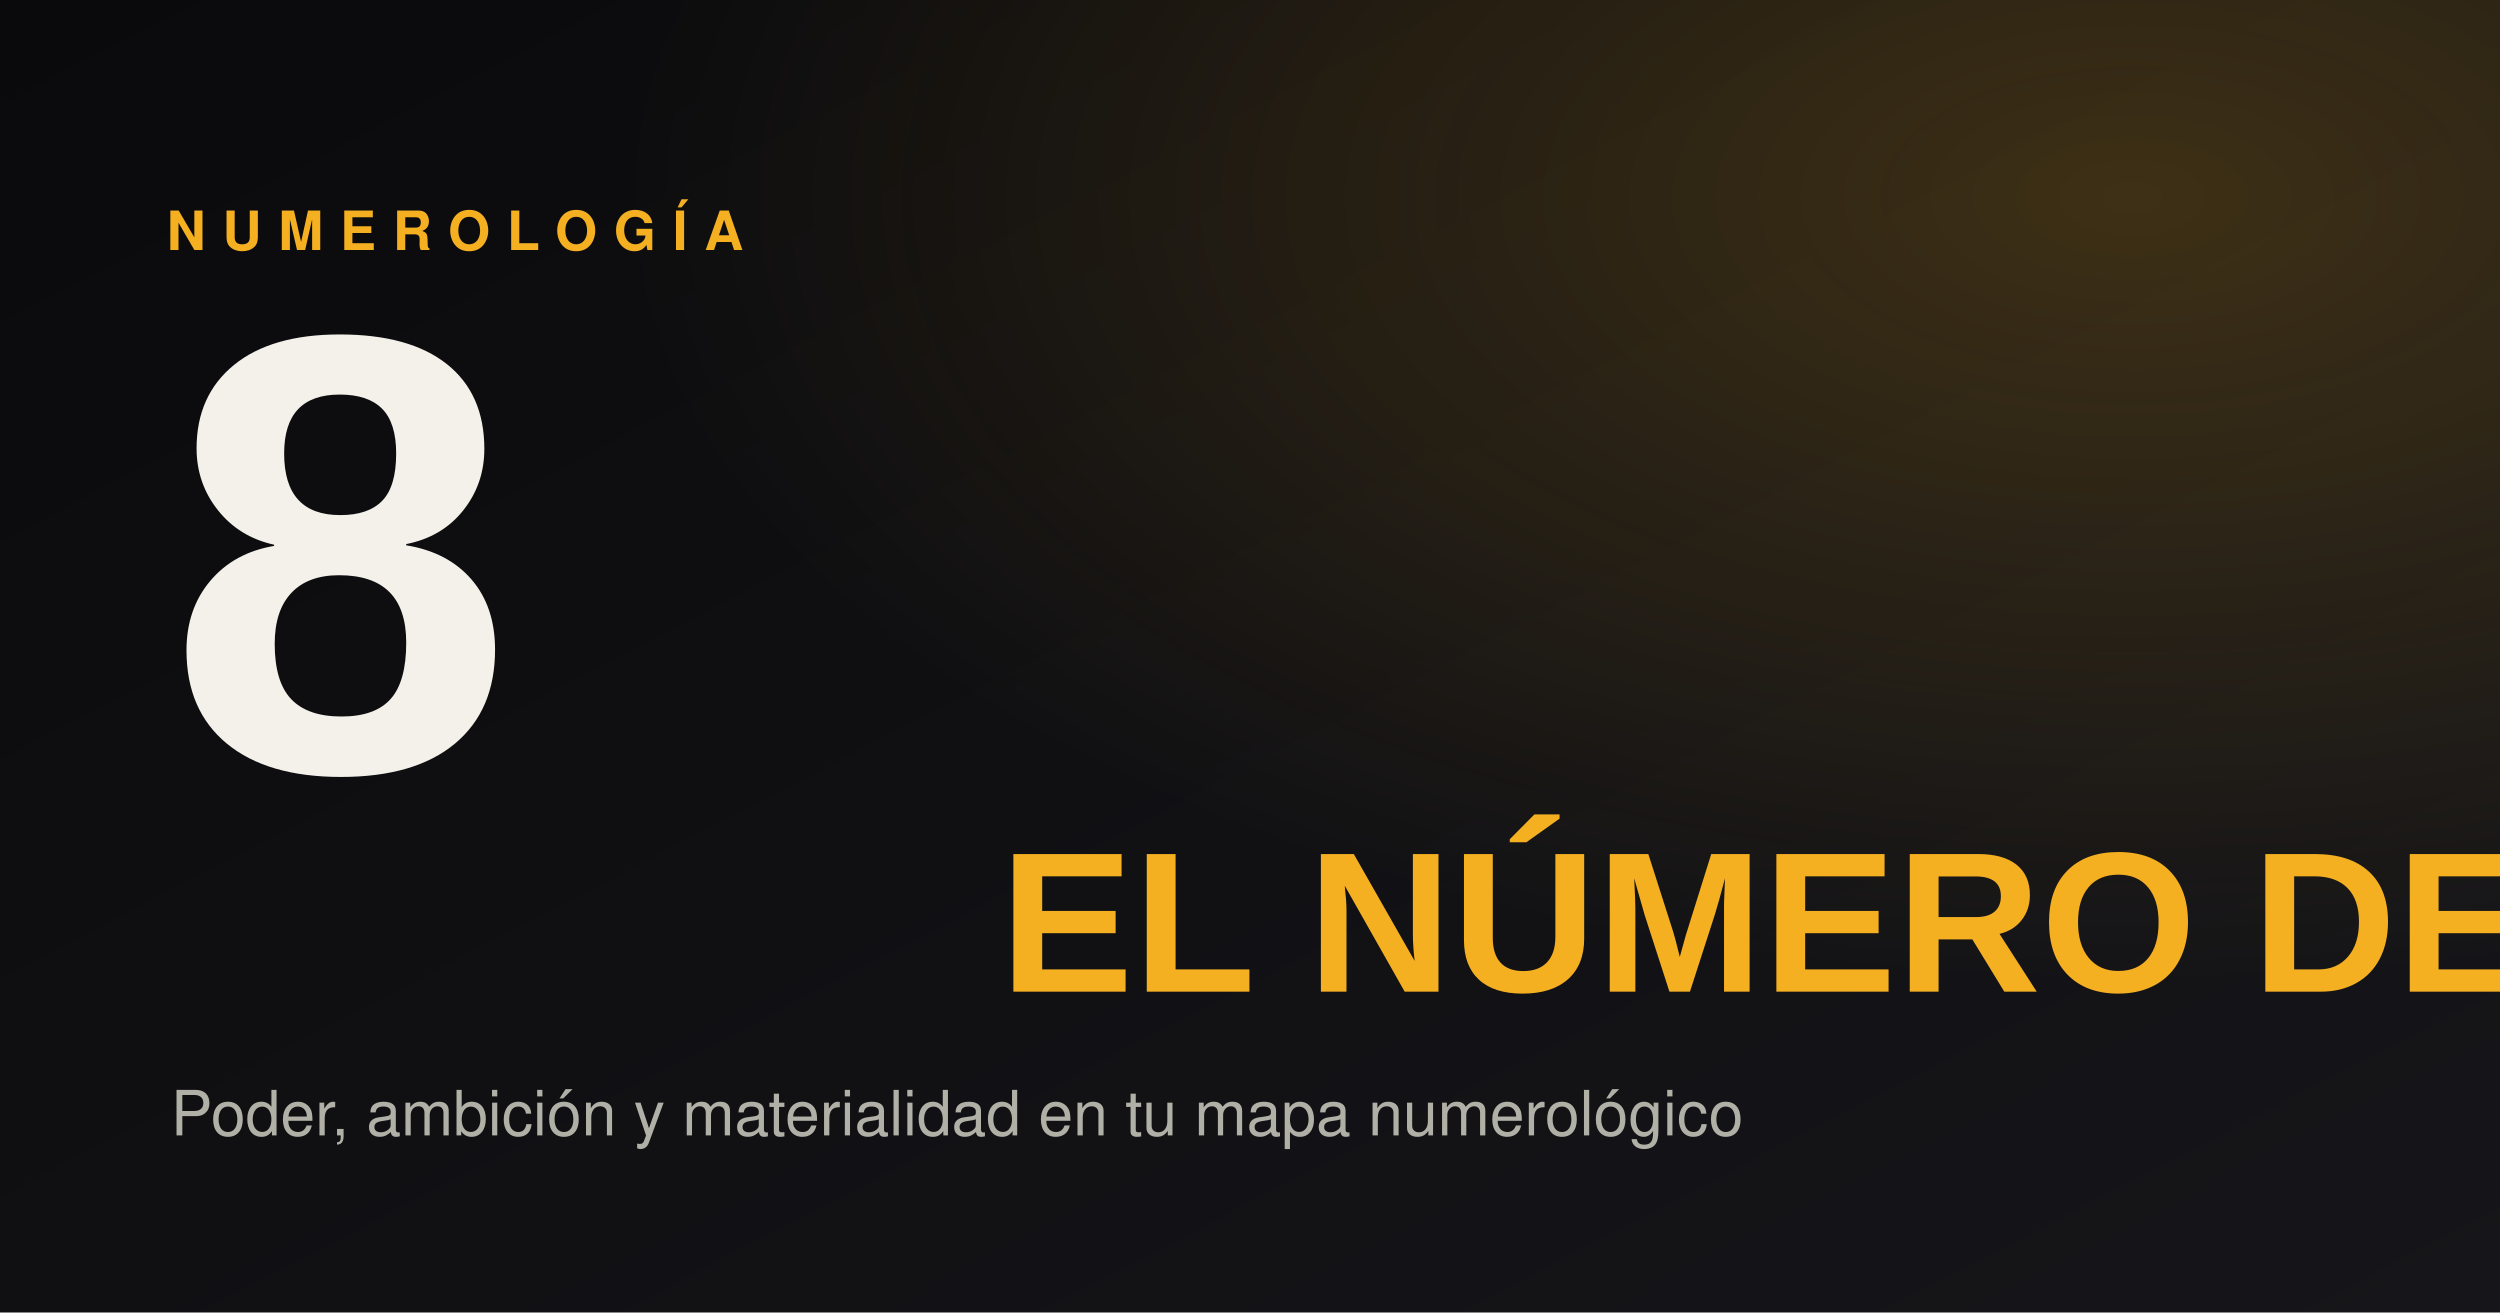
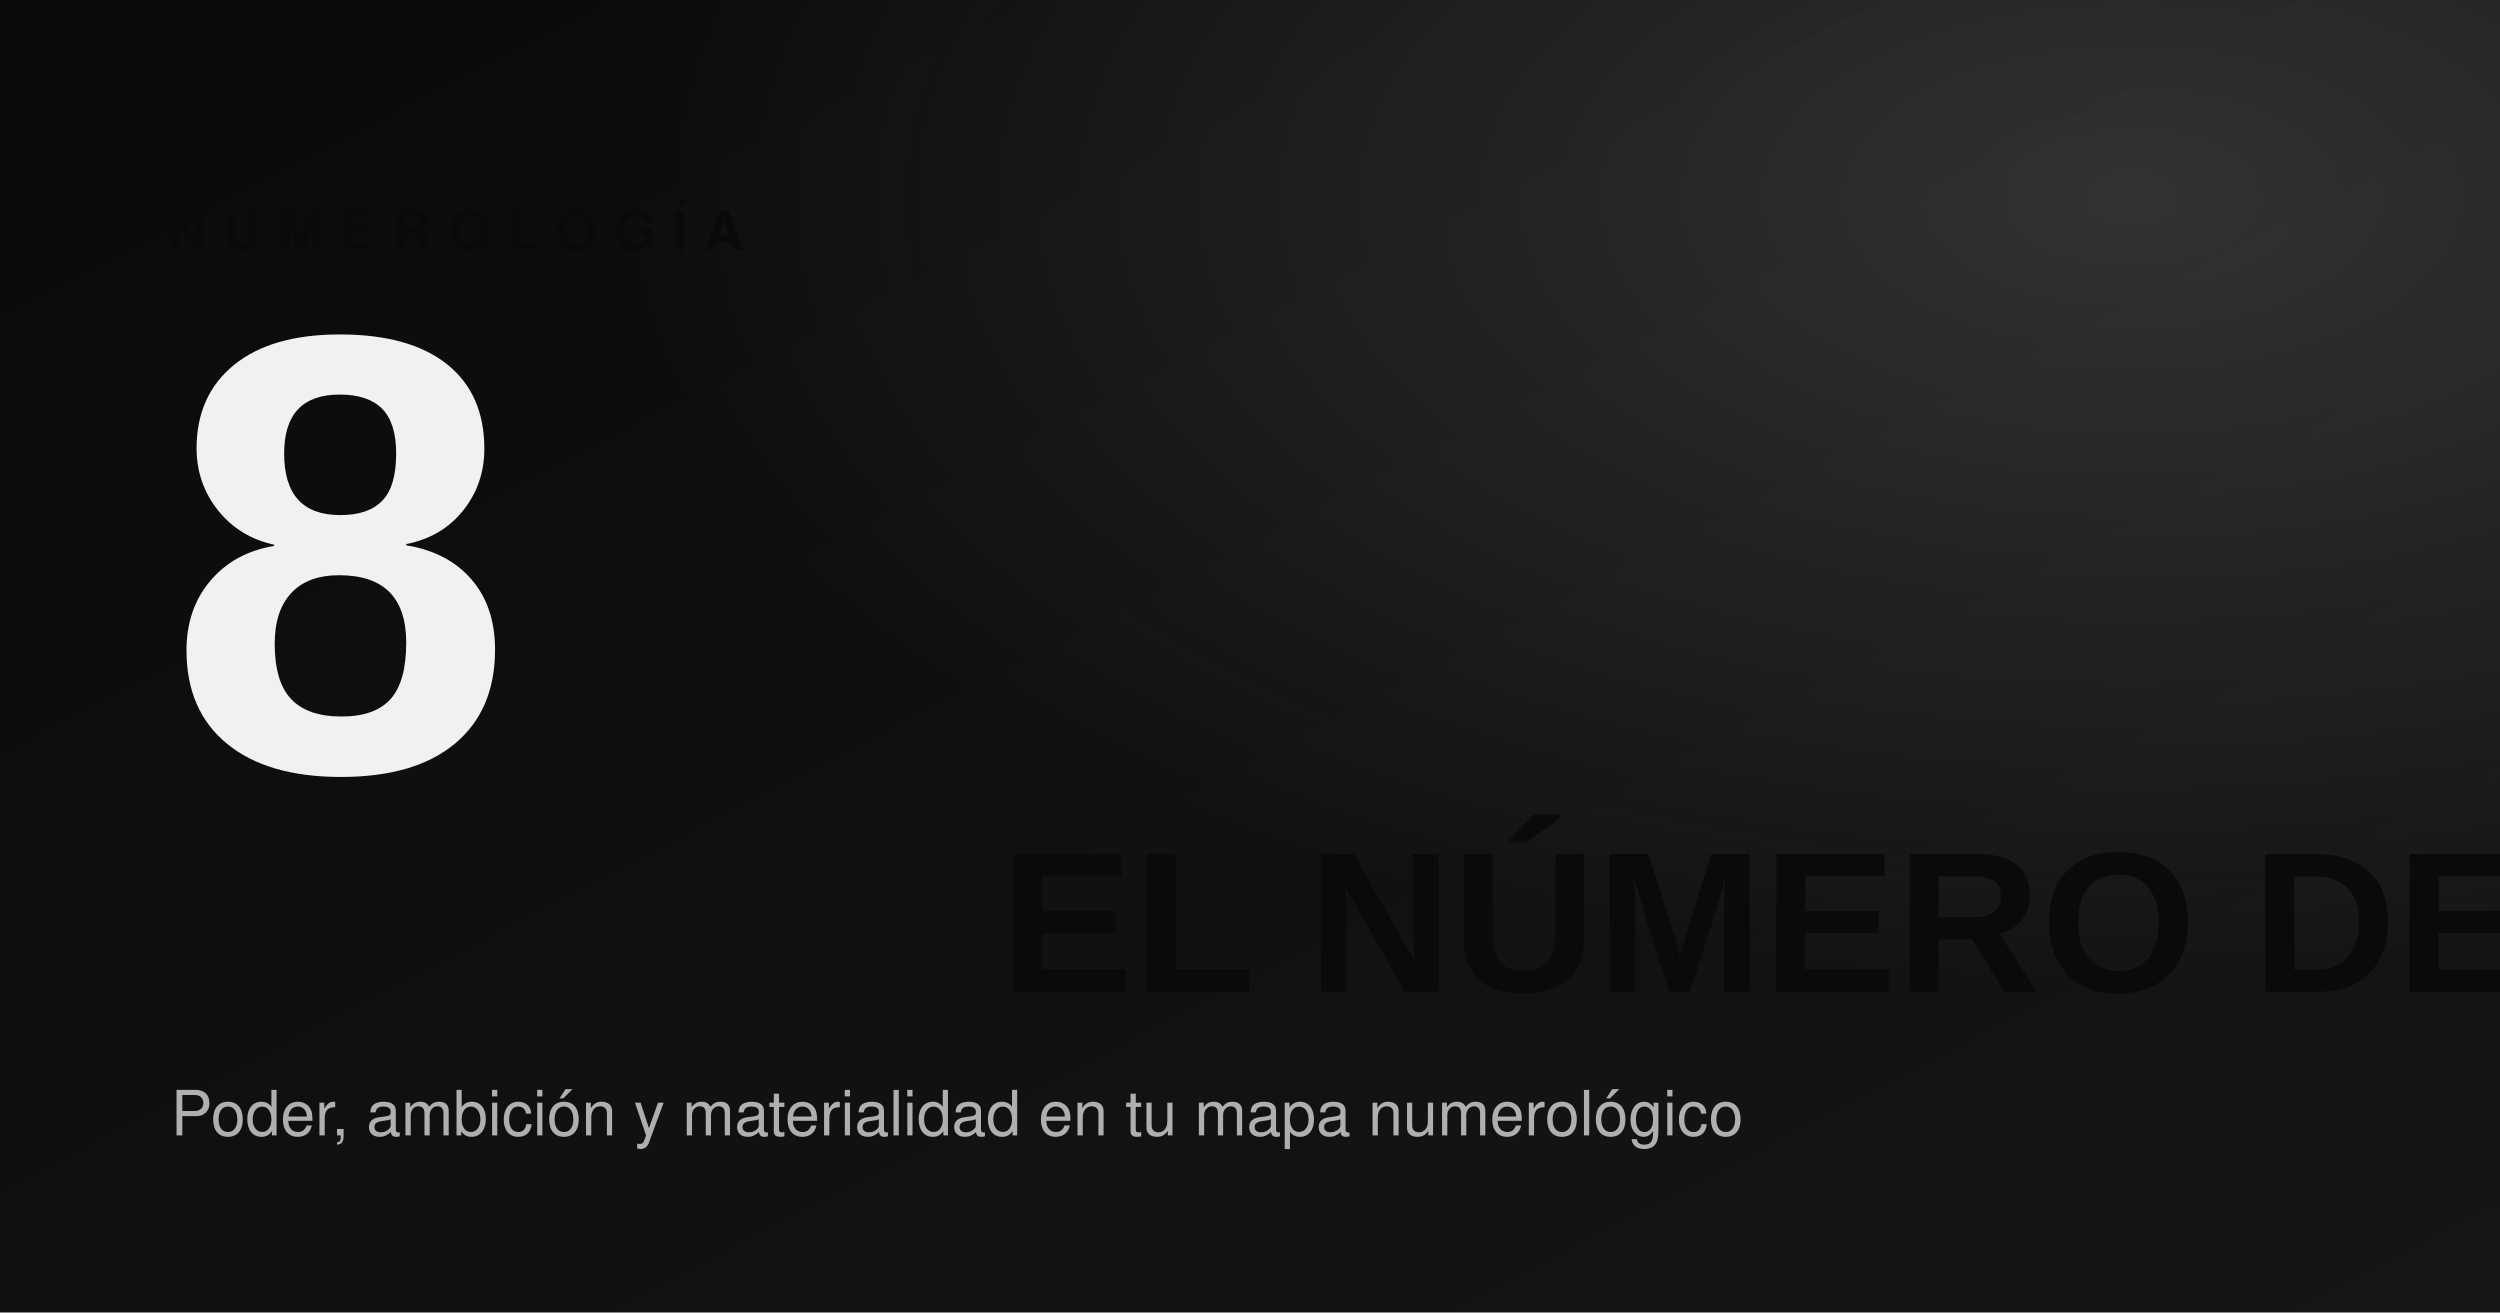
<svg xmlns="http://www.w3.org/2000/svg" width="1200" height="630" viewBox="0 0 1200 630" role="img" aria-label="El 8: número del dinero y el poder">
  <defs>
    <linearGradient id="bg" x1="0" y1="0" x2="1" y2="1">
-       <stop offset="0" stop-color="#0A0A0C" />
-       <stop offset="1" stop-color="#16161A" />
+       <stop offset="0" stop-color="#0A0A0A" />
+       <stop offset="1" stop-color="#161616" />
    </linearGradient>
    <radialGradient id="glow" cx="0.85" cy="0.15" r="0.6">
-       <stop offset="0" stop-color="rgba(245,176,34,0.2)" />
-       <stop offset="1" stop-color="rgba(245,176,34,0)" />
+       <stop offset="0" stop-color="rgba(188,188,188,0.2)" />
+       <stop offset="1" stop-color="rgba(188,188,188,0)" />
    </radialGradient>
  </defs>
  <rect width="1200" height="630" fill="url(#bg)" />
  <rect width="1200" height="630" fill="url(#glow)" />
-   <text x="80" y="120" font-family="'Helvetica Neue',Helvetica,Arial,sans-serif" font-size="26" letter-spacing="8" fill="#F5B022" font-weight="700">NUMEROLOGÍA</text>
-   <text x="80" y="370" font-family="'Arial Black',Arial,sans-serif" font-size="300" fill="#F3F1EA" font-weight="900">8</text>
-   <text x="300" y="470" font-family="'Arial Black',Arial,sans-serif" font-size="96" fill="#F5B022" font-weight="900" transform="translate(180,6)">EL NÚMERO DEL DINERO</text>
-   <text x="82" y="545" font-family="'Helvetica Neue',Helvetica,Arial,sans-serif" font-size="30" fill="#B0B0A6">Poder, ambición y materialidad en tu mapa numerológico</text>
+   <text x="80" y="120" font-family="'Helvetica Neue',Helvetica,Arial,sans-serif" font-size="26" letter-spacing="8" fill="#0A0A0A" font-weight="700">NUMEROLOGÍA</text>
+   <text x="80" y="370" font-family="'Arial Black',Arial,sans-serif" font-size="300" fill="#F1F1F1" font-weight="900">8</text>
+   <text x="300" y="470" font-family="'Arial Black',Arial,sans-serif" font-size="96" fill="#0A0A0A" font-weight="900" transform="translate(180,6)">EL NÚMERO DEL DINERO</text>
+   <text x="82" y="545" font-family="'Helvetica Neue',Helvetica,Arial,sans-serif" font-size="30" fill="#AFAFAF">Poder, ambición y materialidad en tu mapa numerológico</text>
</svg>
